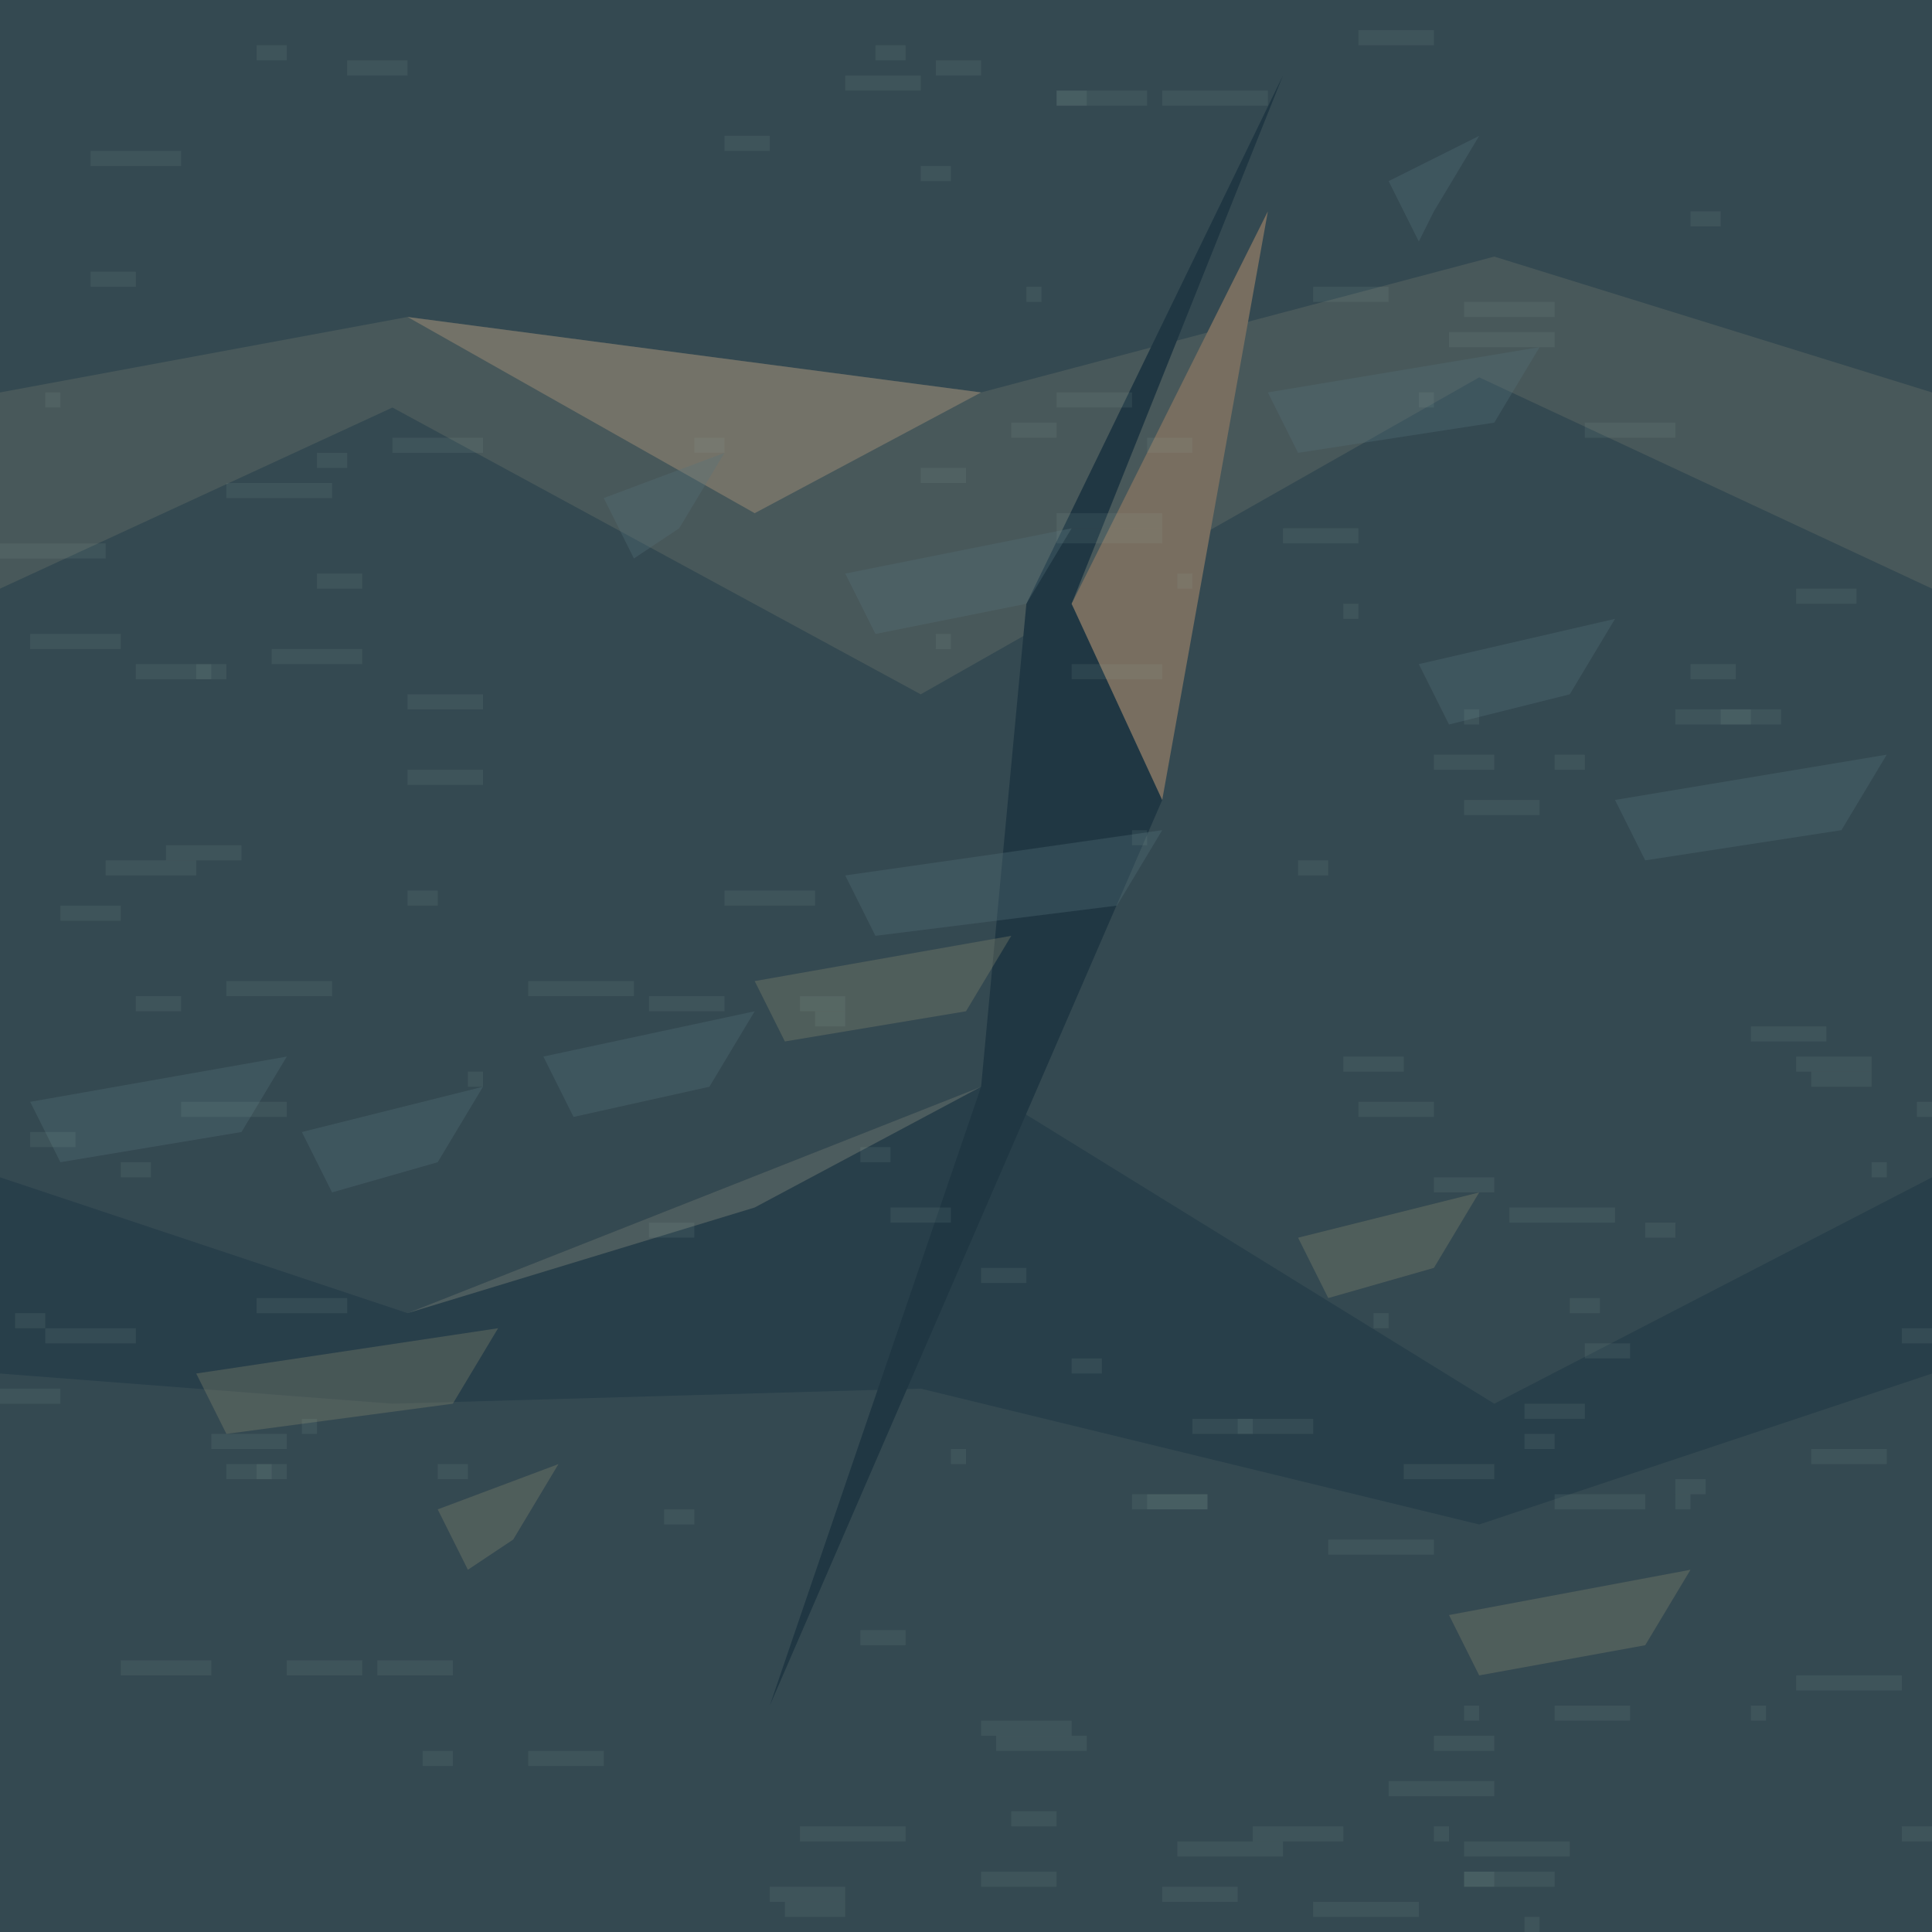
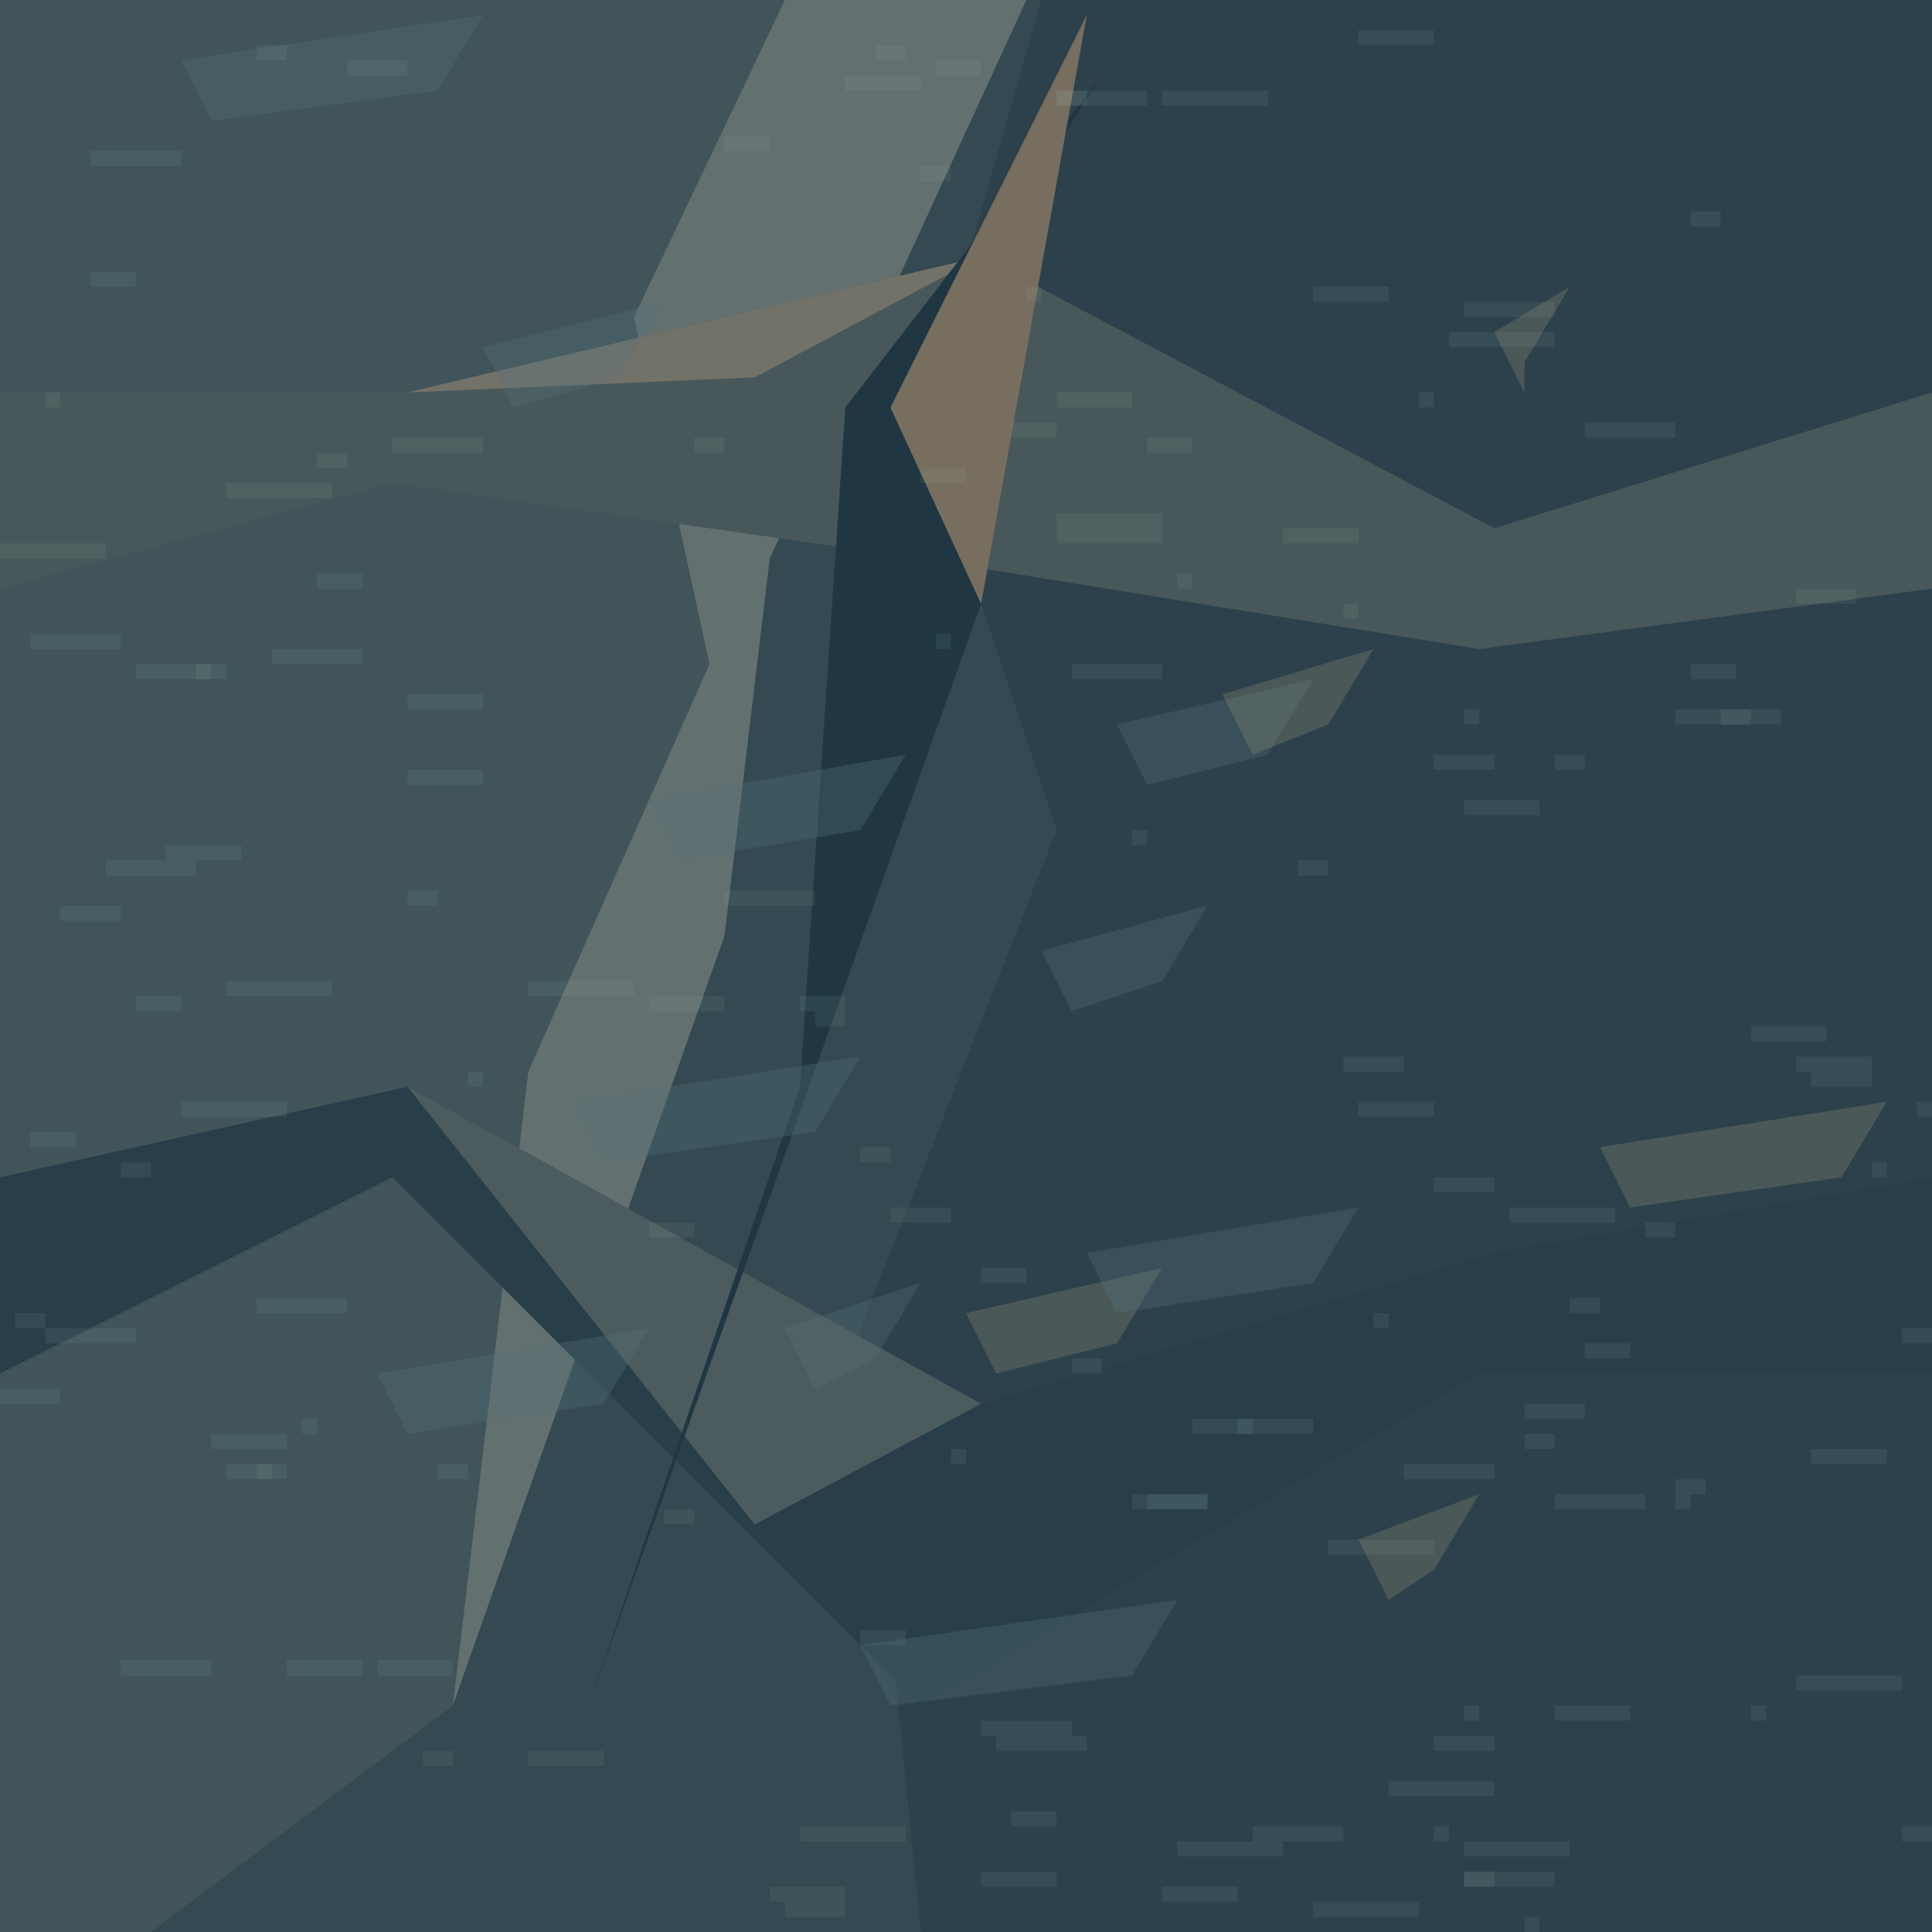
<svg xmlns="http://www.w3.org/2000/svg" width="128" height="128" viewBox="0 0 128 128">
  <defs>
    <linearGradient id="coat" x1="0" y1="0" x2="1" y2="1">
      <stop stop-color="#81a19a" />
      <stop offset=".5" stop-color="#3c6b70" />
      <stop offset="1" stop-color="#284652" />
    </linearGradient>
    <linearGradient id="metal" x1="0" y1="0" x2="0" y2="1">
      <stop stop-color="#e7c98e" />
      <stop offset=".3" stop-color="#d3a763" />
      <stop offset="1" stop-color="#82603b" />
    </linearGradient>
    <linearGradient id="rock" x1="0" y1="0" x2=".5" y2="1">
      <stop stop-color="#385968" />
      <stop offset=".42" stop-color="#253e4b" />
      <stop offset="1" stop-color="#142936" />
    </linearGradient>
    <linearGradient id="lava" x1="0" y1="0" x2="0" y2="1">
      <stop stop-color="#fff0ae" />
      <stop offset=".13" stop-color="#ffb34e" />
      <stop offset=".35" stop-color="#e76448" />
      <stop offset="1" stop-color="#6b2530" />
    </linearGradient>
    <radialGradient id="glow">
      <stop stop-color="#e2fff0" stop-opacity=".85" />
      <stop offset=".25" stop-color="#a5f3e0" stop-opacity=".38" />
      <stop offset="1" stop-color="#a5f3e0" stop-opacity="0" />
    </radialGradient>
    <radialGradient id="ember">
      <stop stop-color="#fff4bc" stop-opacity=".9" />
      <stop offset=".2" stop-color="#ffb553" stop-opacity=".5" />
      <stop offset="1" stop-color="#e76448" stop-opacity="0" />
    </radialGradient>
  </defs>
  <rect x="0" y="0" width="128" height="128" rx="0" fill="#344951" />
-   <path d="M0 26L27 21L65 26L99 17L128 26L128 39L98 25L61 46L26 27L0 39Z" fill="#48585a" stroke="none" stroke-width="1" stroke-linejoin="round" stroke-linecap="round" />
-   <path d="M27 21L65 26L50 34Z" fill="#8a8070" stroke="none" stroke-width="1" stroke-linejoin="round" stroke-linecap="round" opacity=".65" />
-   <path d="M0 78L27 87L65 72L99 93L128 78L128 91L98 101L61 92L26 93L0 91Z" fill="#283f4a" stroke="none" stroke-width="1" stroke-linejoin="round" stroke-linecap="round" />
-   <path d="M27 87L65 72L50 80Z" fill="#606b68" stroke="none" stroke-width="1" stroke-linejoin="round" stroke-linecap="round" opacity=".65" />
-   <path d="M85 5L71 40L77 53L51 113L65 72L68 40Z" fill="#203743" stroke="none" stroke-width="1" stroke-linejoin="round" stroke-linecap="round" />
-   <path d="M71 40L84 14L77 53Z" fill="#786e60" stroke="none" stroke-width="1" stroke-linejoin="round" stroke-linecap="round" />
-   <path d="M13 91L33 88L30 93L15 95Z" fill="#8b8970" stroke="none" stroke-width="1" stroke-linejoin="round" stroke-linecap="round" opacity=".32" />
-   <path d="M20 75L32 72L29 77L22 79Z" fill="#56717a" stroke="none" stroke-width="1" stroke-linejoin="round" stroke-linecap="round" opacity=".32" />
-   <path d="M56 38L71 35L68 40L58 42Z" fill="#56717a" stroke="none" stroke-width="1" stroke-linejoin="round" stroke-linecap="round" opacity=".32" />
-   <path d="M96 107L112 104L109 109L98 111Z" fill="#8b8970" stroke="none" stroke-width="1" stroke-linejoin="round" stroke-linecap="round" opacity=".32" />
-   <path d="M94 44L107 41L104 46L96 48Z" fill="#56717a" stroke="none" stroke-width="1" stroke-linejoin="round" stroke-linecap="round" opacity=".32" />
-   <path d="M84 26L102 23L99 28L86 30Z" fill="#56717a" stroke="none" stroke-width="1" stroke-linejoin="round" stroke-linecap="round" opacity=".32" />
-   <path d="M86 82L98 79L95 84L88 86Z" fill="#8b8970" stroke="none" stroke-width="1" stroke-linejoin="round" stroke-linecap="round" opacity=".32" />
-   <path d="M36 70L50 67L47 72L38 74Z" fill="#56717a" stroke="none" stroke-width="1" stroke-linejoin="round" stroke-linecap="round" opacity=".32" />
-   <path d="M40 33L48 30L45 35L42 37Z" fill="#56717a" stroke="none" stroke-width="1" stroke-linejoin="round" stroke-linecap="round" opacity=".32" />
-   <path d="M50 65L67 62L64 67L52 69Z" fill="#8b8970" stroke="none" stroke-width="1" stroke-linejoin="round" stroke-linecap="round" opacity=".32" />
-   <path d="M56 58L77 55L74 60L58 62Z" fill="#56717a" stroke="none" stroke-width="1" stroke-linejoin="round" stroke-linecap="round" opacity=".32" />
-   <path d="M107 53L125 50L122 55L109 57Z" fill="#56717a" stroke="none" stroke-width="1" stroke-linejoin="round" stroke-linecap="round" opacity=".32" />
-   <path d="M29 100L37 97L34 102L31 104Z" fill="#8b8970" stroke="none" stroke-width="1" stroke-linejoin="round" stroke-linecap="round" opacity=".32" />
-   <path d="M2 73L19 70L16 75L4 77Z" fill="#56717a" stroke="none" stroke-width="1" stroke-linejoin="round" stroke-linecap="round" opacity=".32" />
-   <path d="M92 12L98 9L95 14L94 16Z" fill="#56717a" stroke="none" stroke-width="1" stroke-linejoin="round" stroke-linecap="round" opacity=".32" />
+   <path d="M52 0L42 21L47 44L35 71L30 113L10 128H0V0Z" fill="#40545a" stroke="none" stroke-width="1" stroke-linejoin="round" stroke-linecap="round" />
+   <path d="M52 0L68 0L51 37L48 62L30 113L35 71L47 44L42 21Z" fill="#637070" stroke="none" stroke-width="1" stroke-linejoin="round" stroke-linecap="round" />
+   <path d="M69 0L61 28L70 55L57 88L61 128H128V0Z" fill="#2c414c" stroke="none" stroke-width="1" stroke-linejoin="round" stroke-linecap="round" />
+   <path d="M0 26L27 26L65 17L99 35L128 26L128 39L98 43L61 37L26 32L0 39Z" fill="#48585a" stroke="none" stroke-width="1" stroke-linejoin="round" stroke-linecap="round" />
+   <path d="M27 26L65 17L50 25Z" fill="#8a8070" stroke="none" stroke-width="1" stroke-linejoin="round" stroke-linecap="round" opacity=".65" />
+   <path d="M0 78L27 72L65 93L99 83L128 78L128 91L98 91L61 113L26 78L0 91Z" fill="#283f4a" stroke="none" stroke-width="1" stroke-linejoin="round" stroke-linecap="round" />
+   <path d="M27 72L65 93L50 101Z" fill="#606b68" stroke="none" stroke-width="1" stroke-linejoin="round" stroke-linecap="round" opacity=".65" />
+   <path d="M73 5L59 27L65 40L39 113L53 72L56 27Z" fill="#203743" stroke="none" stroke-width="1" stroke-linejoin="round" stroke-linecap="round" />
+   <path d="M59 27L72 1L65 40Z" fill="#786e60" stroke="none" stroke-width="1" stroke-linejoin="round" stroke-linecap="round" />
+   <path d="M90 102L98 99L95 104L92 106Z" fill="#8b8970" stroke="none" stroke-width="1" stroke-linejoin="round" stroke-linecap="round" opacity=".32" />
+   <path d="M74 48L87 45L84 50L76 52Z" fill="#56717a" stroke="none" stroke-width="1" stroke-linejoin="round" stroke-linecap="round" opacity=".32" />
+   <path d="M38 73L57 70L54 75L40 77Z" fill="#56717a" stroke="none" stroke-width="1" stroke-linejoin="round" stroke-linecap="round" opacity=".32" />
+   <path d="M106 76L125 73L122 78L108 80Z" fill="#8b8970" stroke="none" stroke-width="1" stroke-linejoin="round" stroke-linecap="round" opacity=".32" />
+   <path d="M43 53L60 50L57 55L45 57Z" fill="#56717a" stroke="none" stroke-width="1" stroke-linejoin="round" stroke-linecap="round" opacity=".32" />
+   <path d="M25 91L43 88L40 93L27 95Z" fill="#56717a" stroke="none" stroke-width="1" stroke-linejoin="round" stroke-linecap="round" opacity=".32" />
+   <path d="M81 46L91 43L88 48L83 50Z" fill="#8b8970" stroke="none" stroke-width="1" stroke-linejoin="round" stroke-linecap="round" opacity=".32" />
+   <path d="M69 63L80 60L77 65L71 67Z" fill="#56717a" stroke="none" stroke-width="1" stroke-linejoin="round" stroke-linecap="round" opacity=".32" />
+   <path d="M32 23L44 20L41 25L34 27Z" fill="#56717a" stroke="none" stroke-width="1" stroke-linejoin="round" stroke-linecap="round" opacity=".32" />
+   <path d="M64 87L77 84L74 89L66 91Z" fill="#8b8970" stroke="none" stroke-width="1" stroke-linejoin="round" stroke-linecap="round" opacity=".32" />
+   <path d="M57 109L78 106L75 111L59 113Z" fill="#56717a" stroke="none" stroke-width="1" stroke-linejoin="round" stroke-linecap="round" opacity=".32" />
+   <path d="M52 88L61 85L58 90L54 92Z" fill="#56717a" stroke="none" stroke-width="1" stroke-linejoin="round" stroke-linecap="round" opacity=".32" />
+   <path d="M99 22L104 19L101 24L101 26Z" fill="#8b8970" stroke="none" stroke-width="1" stroke-linejoin="round" stroke-linecap="round" opacity=".32" />
+   <path d="M72 83L90 80L87 85L74 87Z" fill="#56717a" stroke="none" stroke-width="1" stroke-linejoin="round" stroke-linecap="round" opacity=".32" />
+   <path d="M12 4L32 1L29 6L14 8Z" fill="#56717a" stroke="none" stroke-width="1" stroke-linejoin="round" stroke-linecap="round" opacity=".32" />
  <rect x="1" y="87" width="2" height="1" rx="0" fill="#92a9a0" opacity="0.11" />
  <rect x="89" y="40" width="1" height="1" rx="0" fill="#92a9a0" opacity="0.11" />
  <rect x="53" y="121" width="7" height="1" rx="0" fill="#92a9a0" opacity="0.11" />
  <rect x="61" y="31" width="3" height="1" rx="0" fill="#92a9a0" opacity="0.11" />
  <rect x="43" y="66" width="5" height="1" rx="0" fill="#92a9a0" opacity="0.11" />
  <rect x="90" y="2" width="5" height="1" rx="0" fill="#92a9a0" opacity="0.11" />
  <rect x="70" y="26" width="5" height="1" rx="0" fill="#92a9a0" opacity="0.11" />
  <rect x="25" y="110" width="5" height="1" rx="0" fill="#92a9a0" opacity="0.11" />
  <rect x="103" y="113" width="5" height="1" rx="0" fill="#92a9a0" opacity="0.11" />
  <rect x="97" y="20" width="6" height="1" rx="0" fill="#92a9a0" opacity="0.11" />
  <rect x="70" y="34" width="7" height="1" rx="0" fill="#92a9a0" opacity="0.11" />
  <rect x="20" y="94" width="1" height="1" rx="0" fill="#92a9a0" opacity="0.11" />
  <rect x="96" y="22" width="7" height="1" rx="0" fill="#92a9a0" opacity="0.11" />
  <rect x="76" y="29" width="3" height="1" rx="0" fill="#92a9a0" opacity="0.11" />
  <rect x="97" y="122" width="7" height="1" rx="0" fill="#92a9a0" opacity="0.11" />
  <rect x="48" y="9" width="3" height="1" rx="0" fill="#92a9a0" opacity="0.11" />
  <rect x="3" y="88" width="6" height="1" rx="0" fill="#92a9a0" opacity="0.11" />
  <rect x="103" y="99" width="6" height="1" rx="0" fill="#92a9a0" opacity="0.11" />
  <rect x="66" y="115" width="6" height="1" rx="0" fill="#92a9a0" opacity="0.11" />
  <rect x="70" y="6" width="6" height="1" rx="0" fill="#92a9a0" opacity="0.11" />
  <rect x="21" y="30" width="2" height="1" rx="0" fill="#92a9a0" opacity="0.11" />
  <rect x="17" y="86" width="6" height="1" rx="0" fill="#92a9a0" opacity="0.11" />
  <rect x="86" y="57" width="2" height="1" rx="0" fill="#92a9a0" opacity="0.11" />
  <rect x="94" y="26" width="1" height="1" rx="0" fill="#92a9a0" opacity="0.11" />
  <rect x="126" y="121" width="6" height="1" rx="0" fill="#92a9a0" opacity="0.11" />
  <rect x="11" y="56" width="5" height="1" rx="0" fill="#92a9a0" opacity="0.11" />
  <rect x="97" y="113" width="1" height="1" rx="0" fill="#92a9a0" opacity="0.11" />
  <rect x="62" y="4" width="3" height="1" rx="0" fill="#92a9a0" opacity="0.11" />
  <rect x="70" y="6" width="2" height="1" rx="0" fill="#92a9a0" opacity="0.11" />
  <rect x="120" y="71" width="4" height="1" rx="0" fill="#92a9a0" opacity="0.11" />
  <rect x="51" y="125" width="5" height="1" rx="0" fill="#92a9a0" opacity="0.11" />
  <rect x="70" y="35" width="7" height="1" rx="0" fill="#92a9a0" opacity="0.11" />
  <rect x="111" y="47" width="5" height="1" rx="0" fill="#92a9a0" opacity="0.11" />
  <rect x="29" y="97" width="2" height="1" rx="0" fill="#92a9a0" opacity="0.11" />
  <rect x="2" y="75" width="3" height="1" rx="0" fill="#92a9a0" opacity="0.11" />
  <rect x="57" y="76" width="2" height="1" rx="0" fill="#92a9a0" opacity="0.11" />
  <rect x="104" y="86" width="2" height="1" rx="0" fill="#92a9a0" opacity="0.11" />
  <rect x="54" y="67" width="2" height="1" rx="0" fill="#92a9a0" opacity="0.11" />
  <rect x="100" y="80" width="7" height="1" rx="0" fill="#92a9a0" opacity="0.11" />
  <rect x="75" y="55" width="1" height="1" rx="0" fill="#92a9a0" opacity="0.11" />
  <rect x="21" y="38" width="3" height="1" rx="0" fill="#92a9a0" opacity="0.11" />
  <rect x="35" y="65" width="7" height="1" rx="0" fill="#92a9a0" opacity="0.11" />
  <rect x="58" y="3" width="2" height="1" rx="0" fill="#92a9a0" opacity="0.11" />
  <rect x="97" y="47" width="1" height="1" rx="0" fill="#92a9a0" opacity="0.11" />
  <rect x="89" y="70" width="4" height="1" rx="0" fill="#92a9a0" opacity="0.11" />
  <rect x="4" y="60" width="4" height="1" rx="0" fill="#92a9a0" opacity="0.11" />
  <rect x="87" y="19" width="5" height="1" rx="0" fill="#92a9a0" opacity="0.11" />
  <rect x="18" y="43" width="6" height="1" rx="0" fill="#92a9a0" opacity="0.11" />
  <rect x="88" y="102" width="7" height="1" rx="0" fill="#92a9a0" opacity="0.11" />
  <rect x="78" y="122" width="7" height="1" rx="0" fill="#92a9a0" opacity="0.11" />
  <rect x="83" y="121" width="6" height="1" rx="0" fill="#92a9a0" opacity="0.11" />
  <rect x="13" y="44" width="2" height="1" rx="0" fill="#92a9a0" opacity="0.11" />
  <rect x="48" y="59" width="6" height="1" rx="0" fill="#92a9a0" opacity="0.11" />
  <rect x="35" y="116" width="5" height="1" rx="0" fill="#92a9a0" opacity="0.11" />
  <rect x="44" y="100" width="2" height="1" rx="0" fill="#92a9a0" opacity="0.11" />
  <rect x="65" y="84" width="3" height="1" rx="0" fill="#92a9a0" opacity="0.11" />
  <rect x="17" y="3" width="2" height="1" rx="0" fill="#92a9a0" opacity="0.11" />
  <rect x="75" y="99" width="5" height="1" rx="0" fill="#92a9a0" opacity="0.11" />
  <rect x="101" y="93" width="4" height="1" rx="0" fill="#92a9a0" opacity="0.11" />
  <rect x="43" y="81" width="3" height="1" rx="0" fill="#92a9a0" opacity="0.11" />
  <rect x="65" y="114" width="6" height="1" rx="0" fill="#92a9a0" opacity="0.11" />
  <rect x="67" y="120" width="3" height="1" rx="0" fill="#92a9a0" opacity="0.11" />
  <rect x="111" y="98" width="2" height="1" rx="0" fill="#92a9a0" opacity="0.11" />
  <rect x="90" y="73" width="5" height="1" rx="0" fill="#92a9a0" opacity="0.11" />
  <rect x="28" y="116" width="2" height="1" rx="0" fill="#92a9a0" opacity="0.11" />
  <rect x="9" y="66" width="3" height="1" rx="0" fill="#92a9a0" opacity="0.11" />
  <rect x="112" y="14" width="2" height="1" rx="0" fill="#92a9a0" opacity="0.11" />
  <rect x="85" y="35" width="5" height="1" rx="0" fill="#92a9a0" opacity="0.11" />
  <rect x="119" y="70" width="5" height="1" rx="0" fill="#92a9a0" opacity="0.11" />
  <rect x="93" y="97" width="6" height="1" rx="0" fill="#92a9a0" opacity="0.11" />
  <rect x="82" y="94" width="5" height="1" rx="0" fill="#92a9a0" opacity="0.11" />
  <rect x="62" y="42" width="1" height="1" rx="0" fill="#92a9a0" opacity="0.11" />
  <rect x="46" y="29" width="2" height="1" rx="0" fill="#92a9a0" opacity="0.11" />
  <rect x="91" y="87" width="1" height="1" rx="0" fill="#92a9a0" opacity="0.11" />
  <rect x="126" y="88" width="7" height="1" rx="0" fill="#92a9a0" opacity="0.11" />
  <rect x="6" y="10" width="6" height="1" rx="0" fill="#92a9a0" opacity="0.11" />
  <rect x="112" y="44" width="3" height="1" rx="0" fill="#92a9a0" opacity="0.11" />
  <rect x="105" y="89" width="3" height="1" rx="0" fill="#92a9a0" opacity="0.11" />
  <rect x="116" y="113" width="1" height="1" rx="0" fill="#92a9a0" opacity="0.11" />
  <rect x="95" y="121" width="1" height="1" rx="0" fill="#92a9a0" opacity="0.11" />
  <rect x="119" y="111" width="7" height="1" rx="0" fill="#92a9a0" opacity="0.11" />
  <rect x="15" y="32" width="7" height="1" rx="0" fill="#92a9a0" opacity="0.11" />
  <rect x="78" y="38" width="1" height="1" rx="0" fill="#92a9a0" opacity="0.11" />
  <rect x="127" y="73" width="2" height="1" rx="0" fill="#92a9a0" opacity="0.11" />
  <rect x="95" y="78" width="4" height="1" rx="0" fill="#92a9a0" opacity="0.11" />
  <rect x="8" y="110" width="6" height="1" rx="0" fill="#92a9a0" opacity="0.11" />
  <rect x="52" y="126" width="4" height="1" rx="0" fill="#92a9a0" opacity="0.11" />
  <rect x="19" y="110" width="5" height="1" rx="0" fill="#92a9a0" opacity="0.11" />
  <rect x="15" y="65" width="7" height="1" rx="0" fill="#92a9a0" opacity="0.11" />
  <rect x="92" y="118" width="7" height="1" rx="0" fill="#92a9a0" opacity="0.11" />
  <rect x="6" y="18" width="3" height="1" rx="0" fill="#92a9a0" opacity="0.11" />
  <rect x="77" y="125" width="5" height="1" rx="0" fill="#92a9a0" opacity="0.11" />
  <rect x="59" y="80" width="4" height="1" rx="0" fill="#92a9a0" opacity="0.11" />
  <rect x="9" y="44" width="5" height="1" rx="0" fill="#92a9a0" opacity="0.11" />
  <rect x="3" y="26" width="1" height="1" rx="0" fill="#92a9a0" opacity="0.11" />
  <rect x="17" y="97" width="1" height="1" rx="0" fill="#92a9a0" opacity="0.11" />
  <rect x="31" y="71" width="1" height="1" rx="0" fill="#92a9a0" opacity="0.11" />
  <rect x="76" y="99" width="4" height="1" rx="0" fill="#92a9a0" opacity="0.11" />
  <rect x="111" y="99" width="1" height="1" rx="0" fill="#92a9a0" opacity="0.11" />
  <rect x="0" y="36" width="7" height="1" rx="0" fill="#92a9a0" opacity="0.11" />
  <rect x="53" y="66" width="3" height="1" rx="0" fill="#92a9a0" opacity="0.11" />
  <rect x="97" y="124" width="6" height="1" rx="0" fill="#92a9a0" opacity="0.11" />
  <rect x="71" y="90" width="2" height="1" rx="0" fill="#92a9a0" opacity="0.11" />
  <rect x="27" y="46" width="5" height="1" rx="0" fill="#92a9a0" opacity="0.11" />
  <rect x="95" y="50" width="4" height="1" rx="0" fill="#92a9a0" opacity="0.11" />
  <rect x="124" y="77" width="1" height="1" rx="0" fill="#92a9a0" opacity="0.11" />
  <rect x="57" y="108" width="3" height="1" rx="0" fill="#92a9a0" opacity="0.11" />
  <rect x="2" y="42" width="6" height="1" rx="0" fill="#92a9a0" opacity="0.11" />
  <rect x="114" y="47" width="4" height="1" rx="0" fill="#92a9a0" opacity="0.11" />
  <rect x="8" y="77" width="2" height="1" rx="0" fill="#92a9a0" opacity="0.11" />
  <rect x="61" y="11" width="2" height="1" rx="0" fill="#92a9a0" opacity="0.11" />
  <rect x="71" y="44" width="6" height="1" rx="0" fill="#92a9a0" opacity="0.11" />
  <rect x="87" y="126" width="7" height="1" rx="0" fill="#92a9a0" opacity="0.11" />
  <rect x="79" y="94" width="4" height="1" rx="0" fill="#92a9a0" opacity="0.11" />
  <rect x="63" y="96" width="1" height="1" rx="0" fill="#92a9a0" opacity="0.11" />
  <rect x="23" y="4" width="4" height="1" rx="0" fill="#92a9a0" opacity="0.11" />
  <rect x="15" y="97" width="4" height="1" rx="0" fill="#92a9a0" opacity="0.11" />
  <rect x="56" y="5" width="5" height="1" rx="0" fill="#92a9a0" opacity="0.11" />
  <rect x="109" y="81" width="2" height="1" rx="0" fill="#92a9a0" opacity="0.11" />
  <rect x="119" y="39" width="4" height="1" rx="0" fill="#92a9a0" opacity="0.11" />
  <rect x="101" y="95" width="2" height="1" rx="0" fill="#92a9a0" opacity="0.11" />
  <rect x="7" y="57" width="6" height="1" rx="0" fill="#92a9a0" opacity="0.11" />
  <rect x="101" y="127" width="1" height="1" rx="0" fill="#92a9a0" opacity="0.11" />
  <rect x="12" y="73" width="7" height="1" rx="0" fill="#92a9a0" opacity="0.11" />
  <rect x="116" y="68" width="5" height="1" rx="0" fill="#92a9a0" opacity="0.11" />
  <rect x="27" y="59" width="2" height="1" rx="0" fill="#92a9a0" opacity="0.11" />
  <rect x="27" y="51" width="5" height="1" rx="0" fill="#92a9a0" opacity="0.11" />
  <rect x="120" y="96" width="5" height="1" rx="0" fill="#92a9a0" opacity="0.11" />
  <rect x="14" y="95" width="5" height="1" rx="0" fill="#92a9a0" opacity="0.11" />
  <rect x="65" y="124" width="5" height="1" rx="0" fill="#92a9a0" opacity="0.11" />
  <rect x="103" y="50" width="2" height="1" rx="0" fill="#92a9a0" opacity="0.11" />
  <rect x="0" y="92" width="4" height="1" rx="0" fill="#92a9a0" opacity="0.11" />
  <rect x="95" y="115" width="4" height="1" rx="0" fill="#92a9a0" opacity="0.11" />
  <rect x="97" y="53" width="5" height="1" rx="0" fill="#92a9a0" opacity="0.11" />
  <rect x="77" y="6" width="7" height="1" rx="0" fill="#92a9a0" opacity="0.11" />
  <rect x="67" y="28" width="3" height="1" rx="0" fill="#92a9a0" opacity="0.11" />
  <rect x="26" y="29" width="6" height="1" rx="0" fill="#92a9a0" opacity="0.11" />
  <rect x="97" y="124" width="2" height="1" rx="0" fill="#92a9a0" opacity="0.11" />
  <rect x="68" y="19" width="1" height="1" rx="0" fill="#92a9a0" opacity="0.11" />
  <rect x="105" y="28" width="6" height="1" rx="0" fill="#92a9a0" opacity="0.11" />
</svg>
